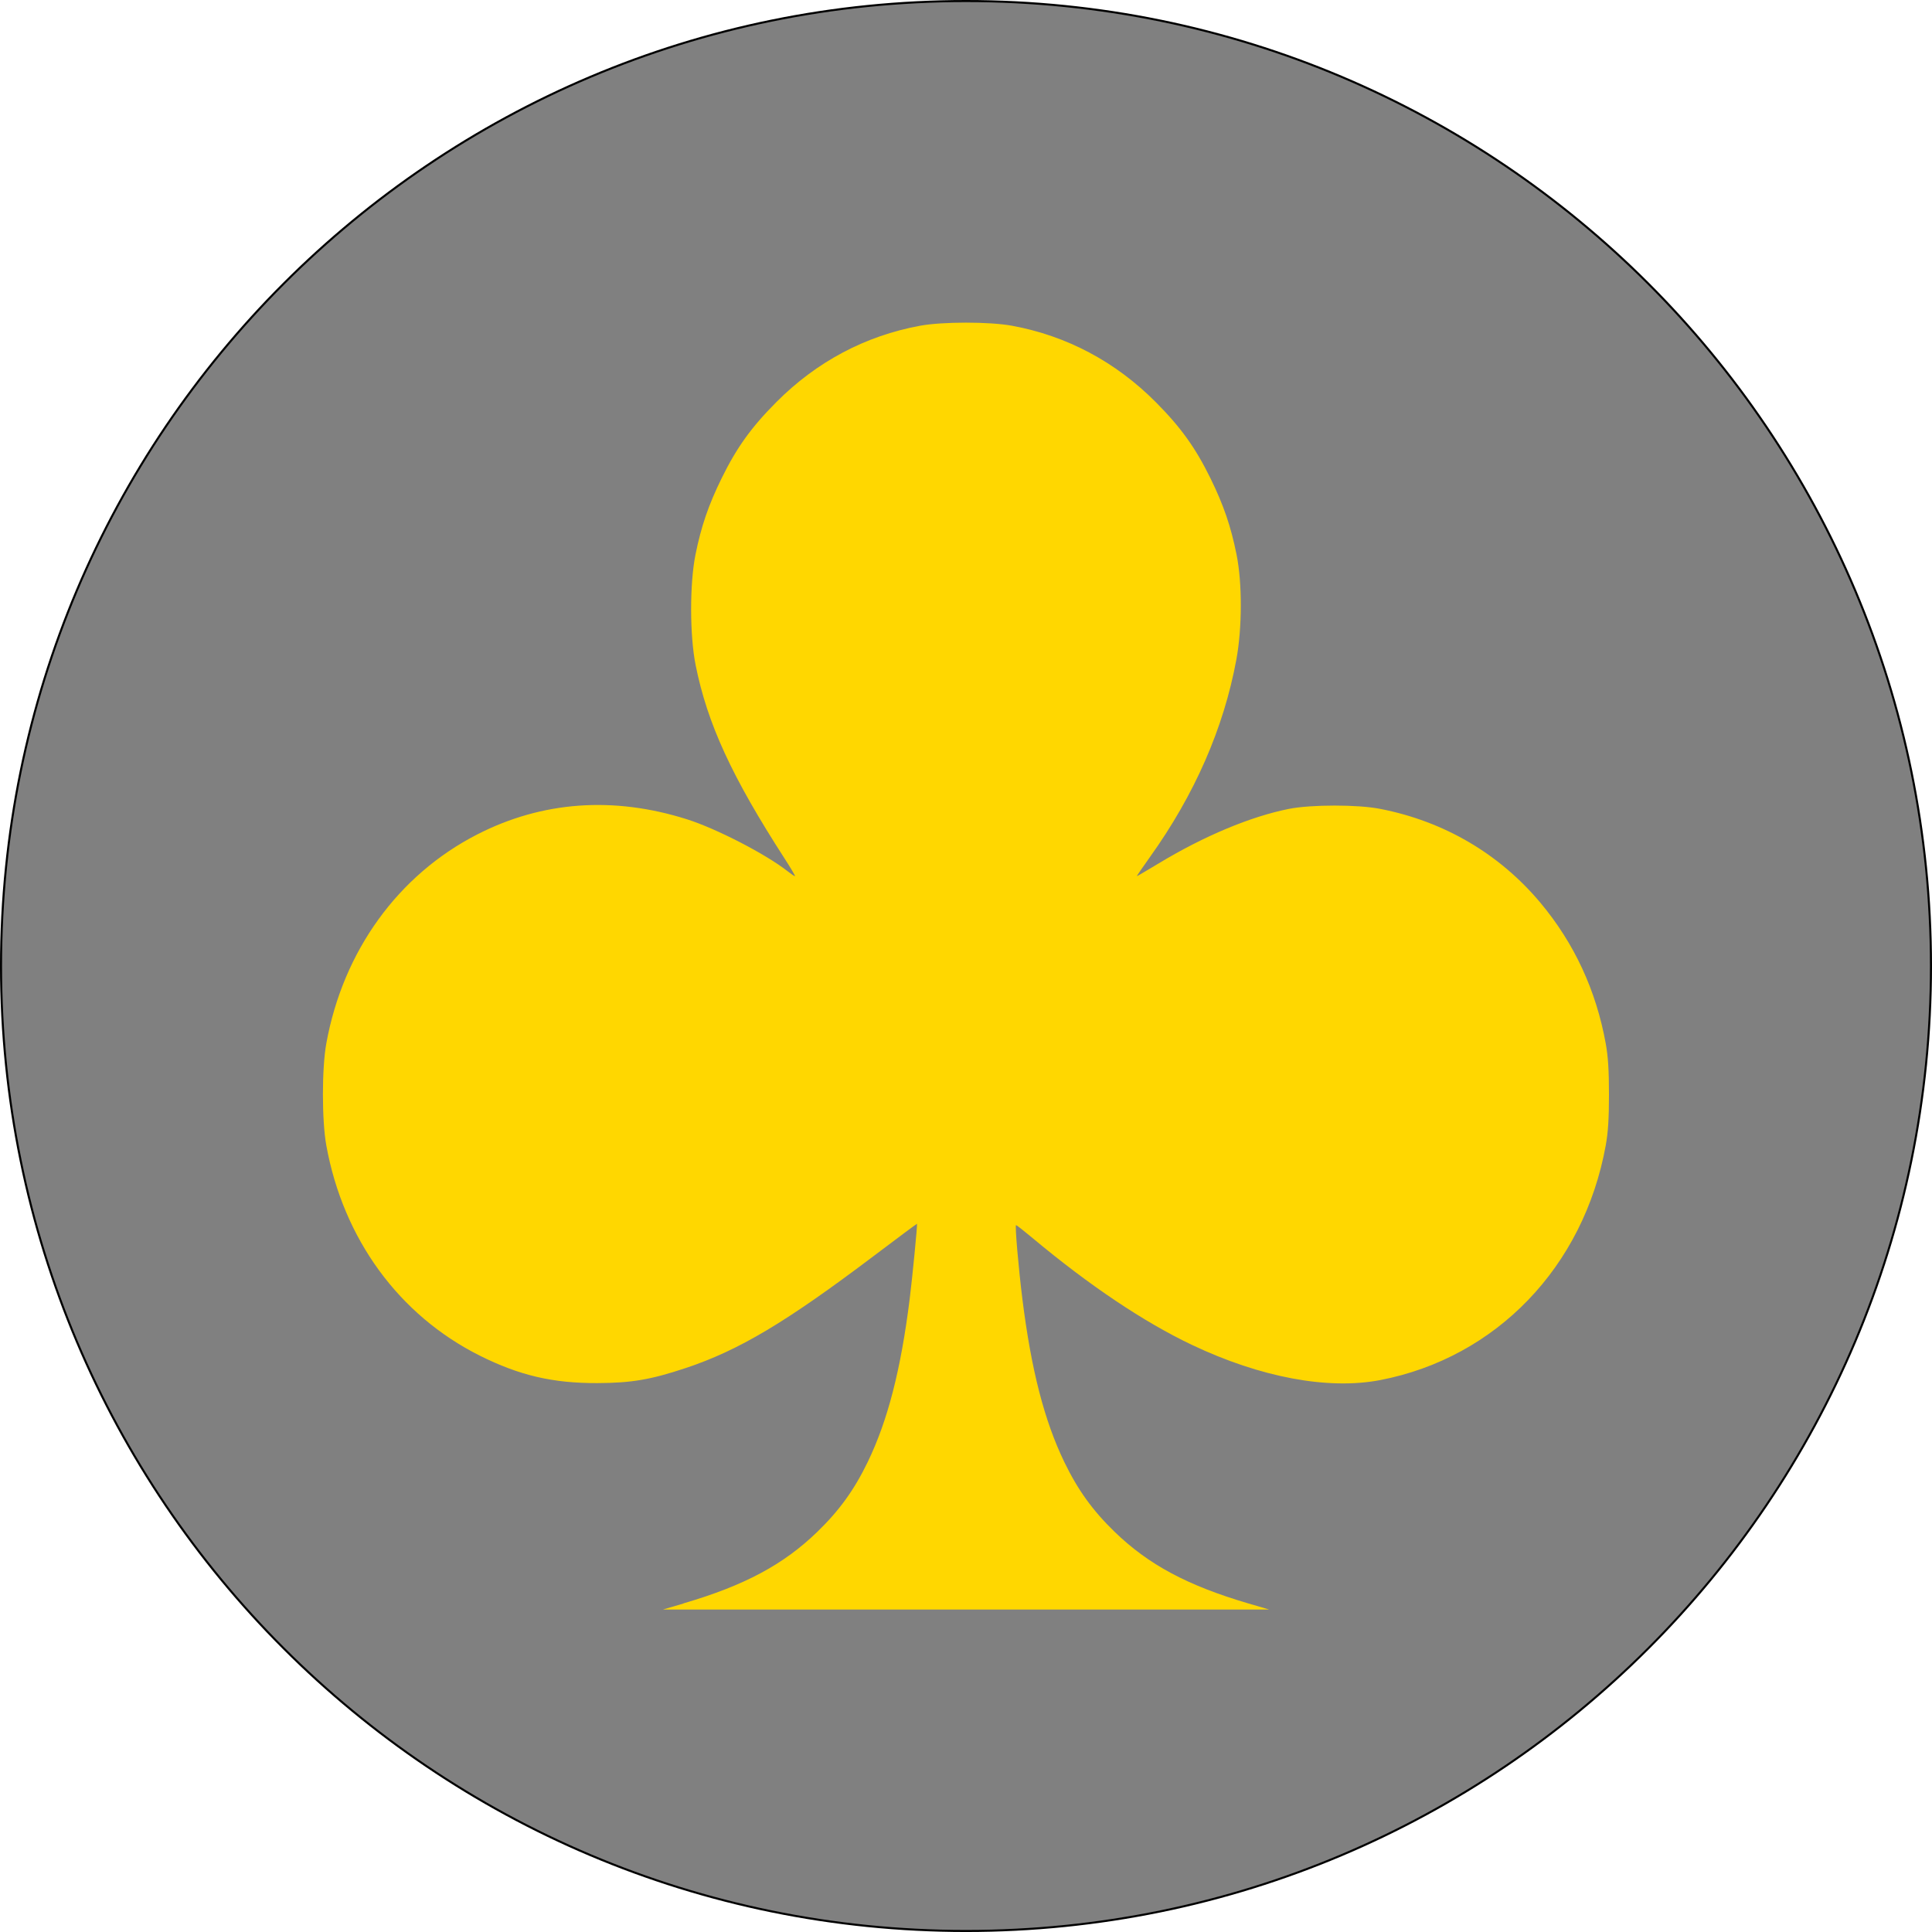
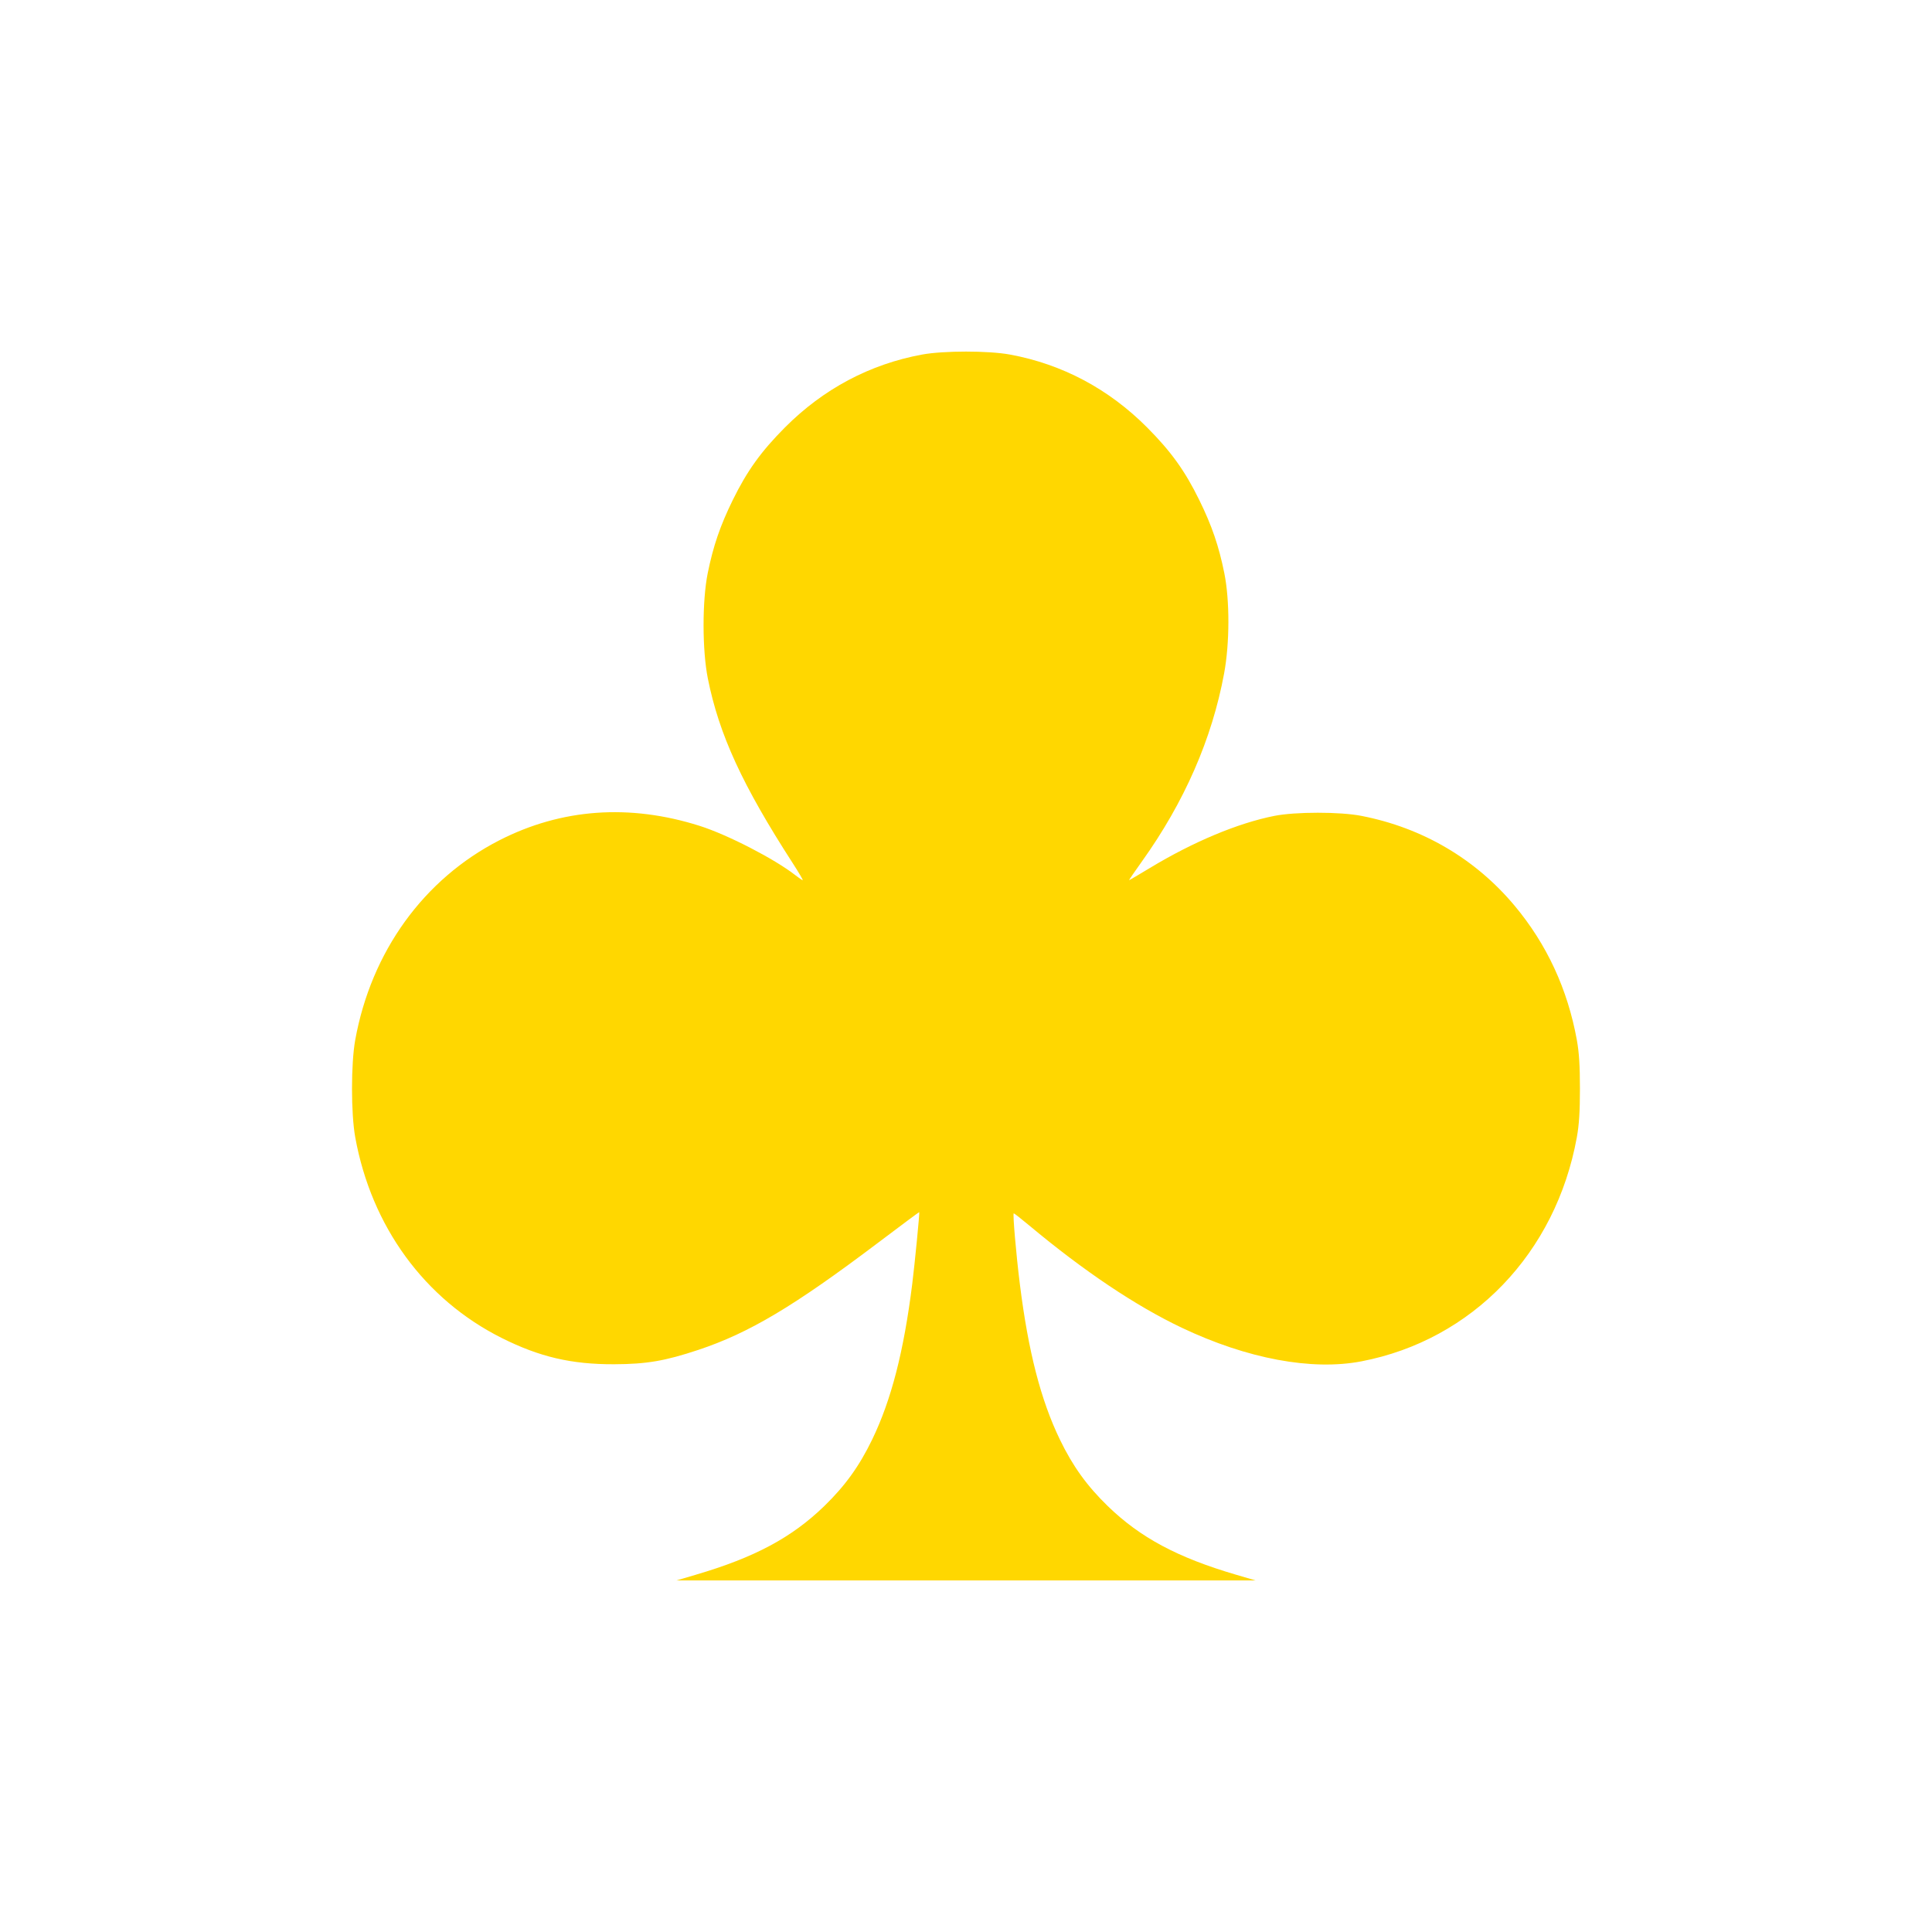
- <svg xmlns="http://www.w3.org/2000/svg" width="42.333mm" height="42.333mm" viewBox="0 0 42.333 42.333" version="1.1" id="svg2479">
-   <defs id="defs2473">
+ <svg xmlns="http://www.w3.org/2000/svg" width="44.333mm" height="44.333mm" viewBox="0 0 157.087 157.087" id="svg6694" version="1.1">
+   <defs id="defs6696">
    <clipPath clipPathUnits="userSpaceOnUse" id="clipPath4175">
      <a id="a4177" style="fill:#000000">
        <circle style="fill:#000000;fill-rule:evenodd;stroke:#000000;stroke-width:0.16px;stroke-linecap:butt;stroke-linejoin:miter;stroke-opacity:1" id="circle4179" cx="1251.643" cy="-169.281" r="74.92" />
      </a>
    </clipPath>
    <clipPath clipPathUnits="userSpaceOnUse" id="clipPath4468">
      <a id="a4470" style="opacity:1;fill:#808080" transform="translate(984.8346,-5.692376)">
        <circle style="fill:#808080;fill-rule:evenodd;stroke:#000000;stroke-width:0.16px;stroke-linecap:butt;stroke-linejoin:miter;stroke-opacity:1" id="circle4472" cx="1251.643" cy="-169.281" r="74.92" />
      </a>
    </clipPath>
  </defs>
-   <g id="layer1" transform="translate(9.034961,-100.6933)">
-     <a transform="matrix(0.2822222,0,0,0.2822222,-341.1099,169.6348)" style="display:inline;opacity:1;fill:#808080" id="a3358-64">
-       <circle r="74.92" cy="-169.281" cx="1251.643" id="path3355-2" style="fill:#808080;fill-rule:evenodd;stroke:#000000;stroke-width:0.16px;stroke-linecap:butt;stroke-linejoin:miter;stroke-opacity:1" />
-     </a>
-     <path transform="matrix(0.2822222,0,0,0.2822222,-619.0521,171.2413)" style="display:inline;opacity:1;fill:#4d4d4d;fill-opacity:1;fill-rule:evenodd;stroke:#000000;stroke-width:0;stroke-linecap:butt;stroke-linejoin:miter;stroke-miterlimit:4;stroke-dasharray:none;stroke-opacity:1" d="m 2213.149,-125.034 10.065,-1.533 12.143,-12.857 1.786,-18.571 43.276,-22.597 42.25,42.25 -66.95,55.878 -42.57,-42.57" id="path4462" clip-path="url(#clipPath4468)" />
-     <path style="display:inline;opacity:1;fill:#ffd700;fill-opacity:1;stroke-width:0.282" d="m 5.94,135.826 c 1.339,-0.392 2.196,-0.851 2.94,-1.574 0.477,-0.463 0.804,-0.916 1.098,-1.524 0.439,-0.908 0.725,-2.018 0.919,-3.567 0.058,-0.463 0.173,-1.636 0.161,-1.653 -0.003,-0.004 -0.432,0.316 -0.954,0.71 -1.923,1.452 -2.95,2.064 -4.116,2.452 -0.764,0.254 -1.186,0.326 -1.931,0.329 -0.979,0.004 -1.71,-0.167 -2.58,-0.602 -1.771,-0.887 -2.991,-2.558 -3.362,-4.606 -0.099,-0.545 -0.099,-1.689 0,-2.234 0.367,-2.024 1.572,-3.692 3.309,-4.581 1.423,-0.728 2.985,-0.84 4.593,-0.331 0.643,0.203 1.725,0.762 2.201,1.135 0.079,0.062 0.153,0.112 0.166,0.112 0.013,0 -0.088,-0.172 -0.224,-0.382 -1.161,-1.798 -1.695,-2.958 -1.953,-4.245 -0.13,-0.649 -0.131,-1.783 -0.003,-2.419 0.126,-0.623 0.285,-1.087 0.574,-1.675 0.329,-0.67 0.649,-1.116 1.199,-1.668 0.88,-0.884 1.948,-1.451 3.147,-1.672 0.493,-0.091 1.524,-0.091 2.017,0 1.199,0.221 2.267,0.788 3.147,1.672 0.549,0.552 0.87,0.998 1.199,1.668 0.289,0.589 0.448,1.053 0.573,1.675 0.126,0.626 0.124,1.605 -0.005,2.303 -0.279,1.505 -0.913,2.953 -1.892,4.322 -0.166,0.232 -0.295,0.421 -0.288,0.421 0.008,0 0.222,-0.126 0.478,-0.28 0.994,-0.601 2.016,-1.028 2.855,-1.195 0.484,-0.096 1.51,-0.097 1.999,0 1.399,0.272 2.615,0.985 3.514,2.061 0.738,0.883 1.217,1.915 1.428,3.08 0.052,0.286 0.071,0.587 0.071,1.117 0,0.53 -0.019,0.831 -0.071,1.117 -0.482,2.658 -2.398,4.651 -4.942,5.141 -1.138,0.219 -2.622,-0.058 -4.122,-0.77 -1.056,-0.501 -2.25,-1.302 -3.502,-2.348 -0.183,-0.153 -0.343,-0.278 -0.355,-0.278 -0.027,-8e-5 0.054,0.942 0.14,1.627 0.194,1.549 0.48,2.659 0.919,3.567 0.294,0.608 0.62,1.061 1.098,1.524 0.745,0.723 1.601,1.181 2.94,1.574 l 0.451,0.132 H 12.133 5.489 l 0.451,-0.132 z" id="path4292" />
+   <g id="layer1" transform="translate(-760.0247,-1534.33)">
+     <path style="display:inline;opacity:1;fill:#ffd700;fill-opacity:1" d="m 816.63,1662.358 c 4.744,-1.391 7.779,-3.015 10.418,-5.576 1.691,-1.641 2.847,-3.246 3.889,-5.401 1.555,-3.216 2.57,-7.152 3.258,-12.639 0.206,-1.641 0.612,-5.798 0.572,-5.858 -0.01,-0.014 -1.53,1.118 -3.38,2.515 -6.812,5.144 -10.451,7.312 -14.583,8.688 -2.708,0.901 -4.204,1.157 -6.842,1.167 -3.469,0.013 -6.06,-0.592 -9.141,-2.134 -6.275,-3.141 -10.597,-9.063 -11.913,-16.321 -0.35,-1.931 -0.35,-5.985 0,-7.917 1.3,-7.173 5.569,-13.083 11.724,-16.232 5.041,-2.579 10.575,-2.978 16.274,-1.173 2.277,0.721 6.112,2.699 7.798,4.022 0.278,0.218 0.543,0.397 0.588,0.397 0.045,0 -0.312,-0.609 -0.793,-1.354 -4.115,-6.37 -6.007,-10.482 -6.92,-15.041 -0.461,-2.301 -0.465,-6.318 -0.01,-8.571 0.447,-2.207 1.011,-3.853 2.033,-5.937 1.165,-2.374 2.3,-3.954 4.247,-5.91 3.118,-3.131 6.901,-5.142 11.149,-5.925 1.745,-0.322 5.4,-0.322 7.145,0 4.248,0.783 8.032,2.794 11.149,5.925 1.947,1.955 3.083,3.535 4.247,5.91 1.023,2.085 1.587,3.732 2.032,5.937 0.448,2.218 0.441,5.689 -0.017,8.161 -0.988,5.333 -3.234,10.464 -6.704,15.312 -0.588,0.821 -1.047,1.493 -1.02,1.493 0.027,0 0.788,-0.447 1.693,-0.994 3.523,-2.129 7.143,-3.644 10.116,-4.234 1.714,-0.34 5.349,-0.342 7.083,0 4.958,0.965 9.265,3.491 12.453,7.304 2.615,3.129 4.311,6.787 5.059,10.914 0.184,1.015 0.252,2.081 0.252,3.958 0,1.877 -0.068,2.944 -0.252,3.958 -1.707,9.417 -8.496,16.48 -17.512,18.215 -4.032,0.776 -9.292,-0.206 -14.605,-2.729 -3.741,-1.776 -7.971,-4.612 -12.409,-8.319 -0.649,-0.542 -1.215,-0.986 -1.257,-0.986 -0.095,-3e-4 0.193,3.338 0.497,5.764 0.688,5.487 1.702,9.423 3.258,12.639 1.042,2.155 2.198,3.76 3.889,5.401 2.639,2.561 5.674,4.185 10.418,5.576 l 1.597,0.468 -23.542,0 -23.542,0 1.597,-0.468 z" id="path4292" />
  </g>
</svg>
